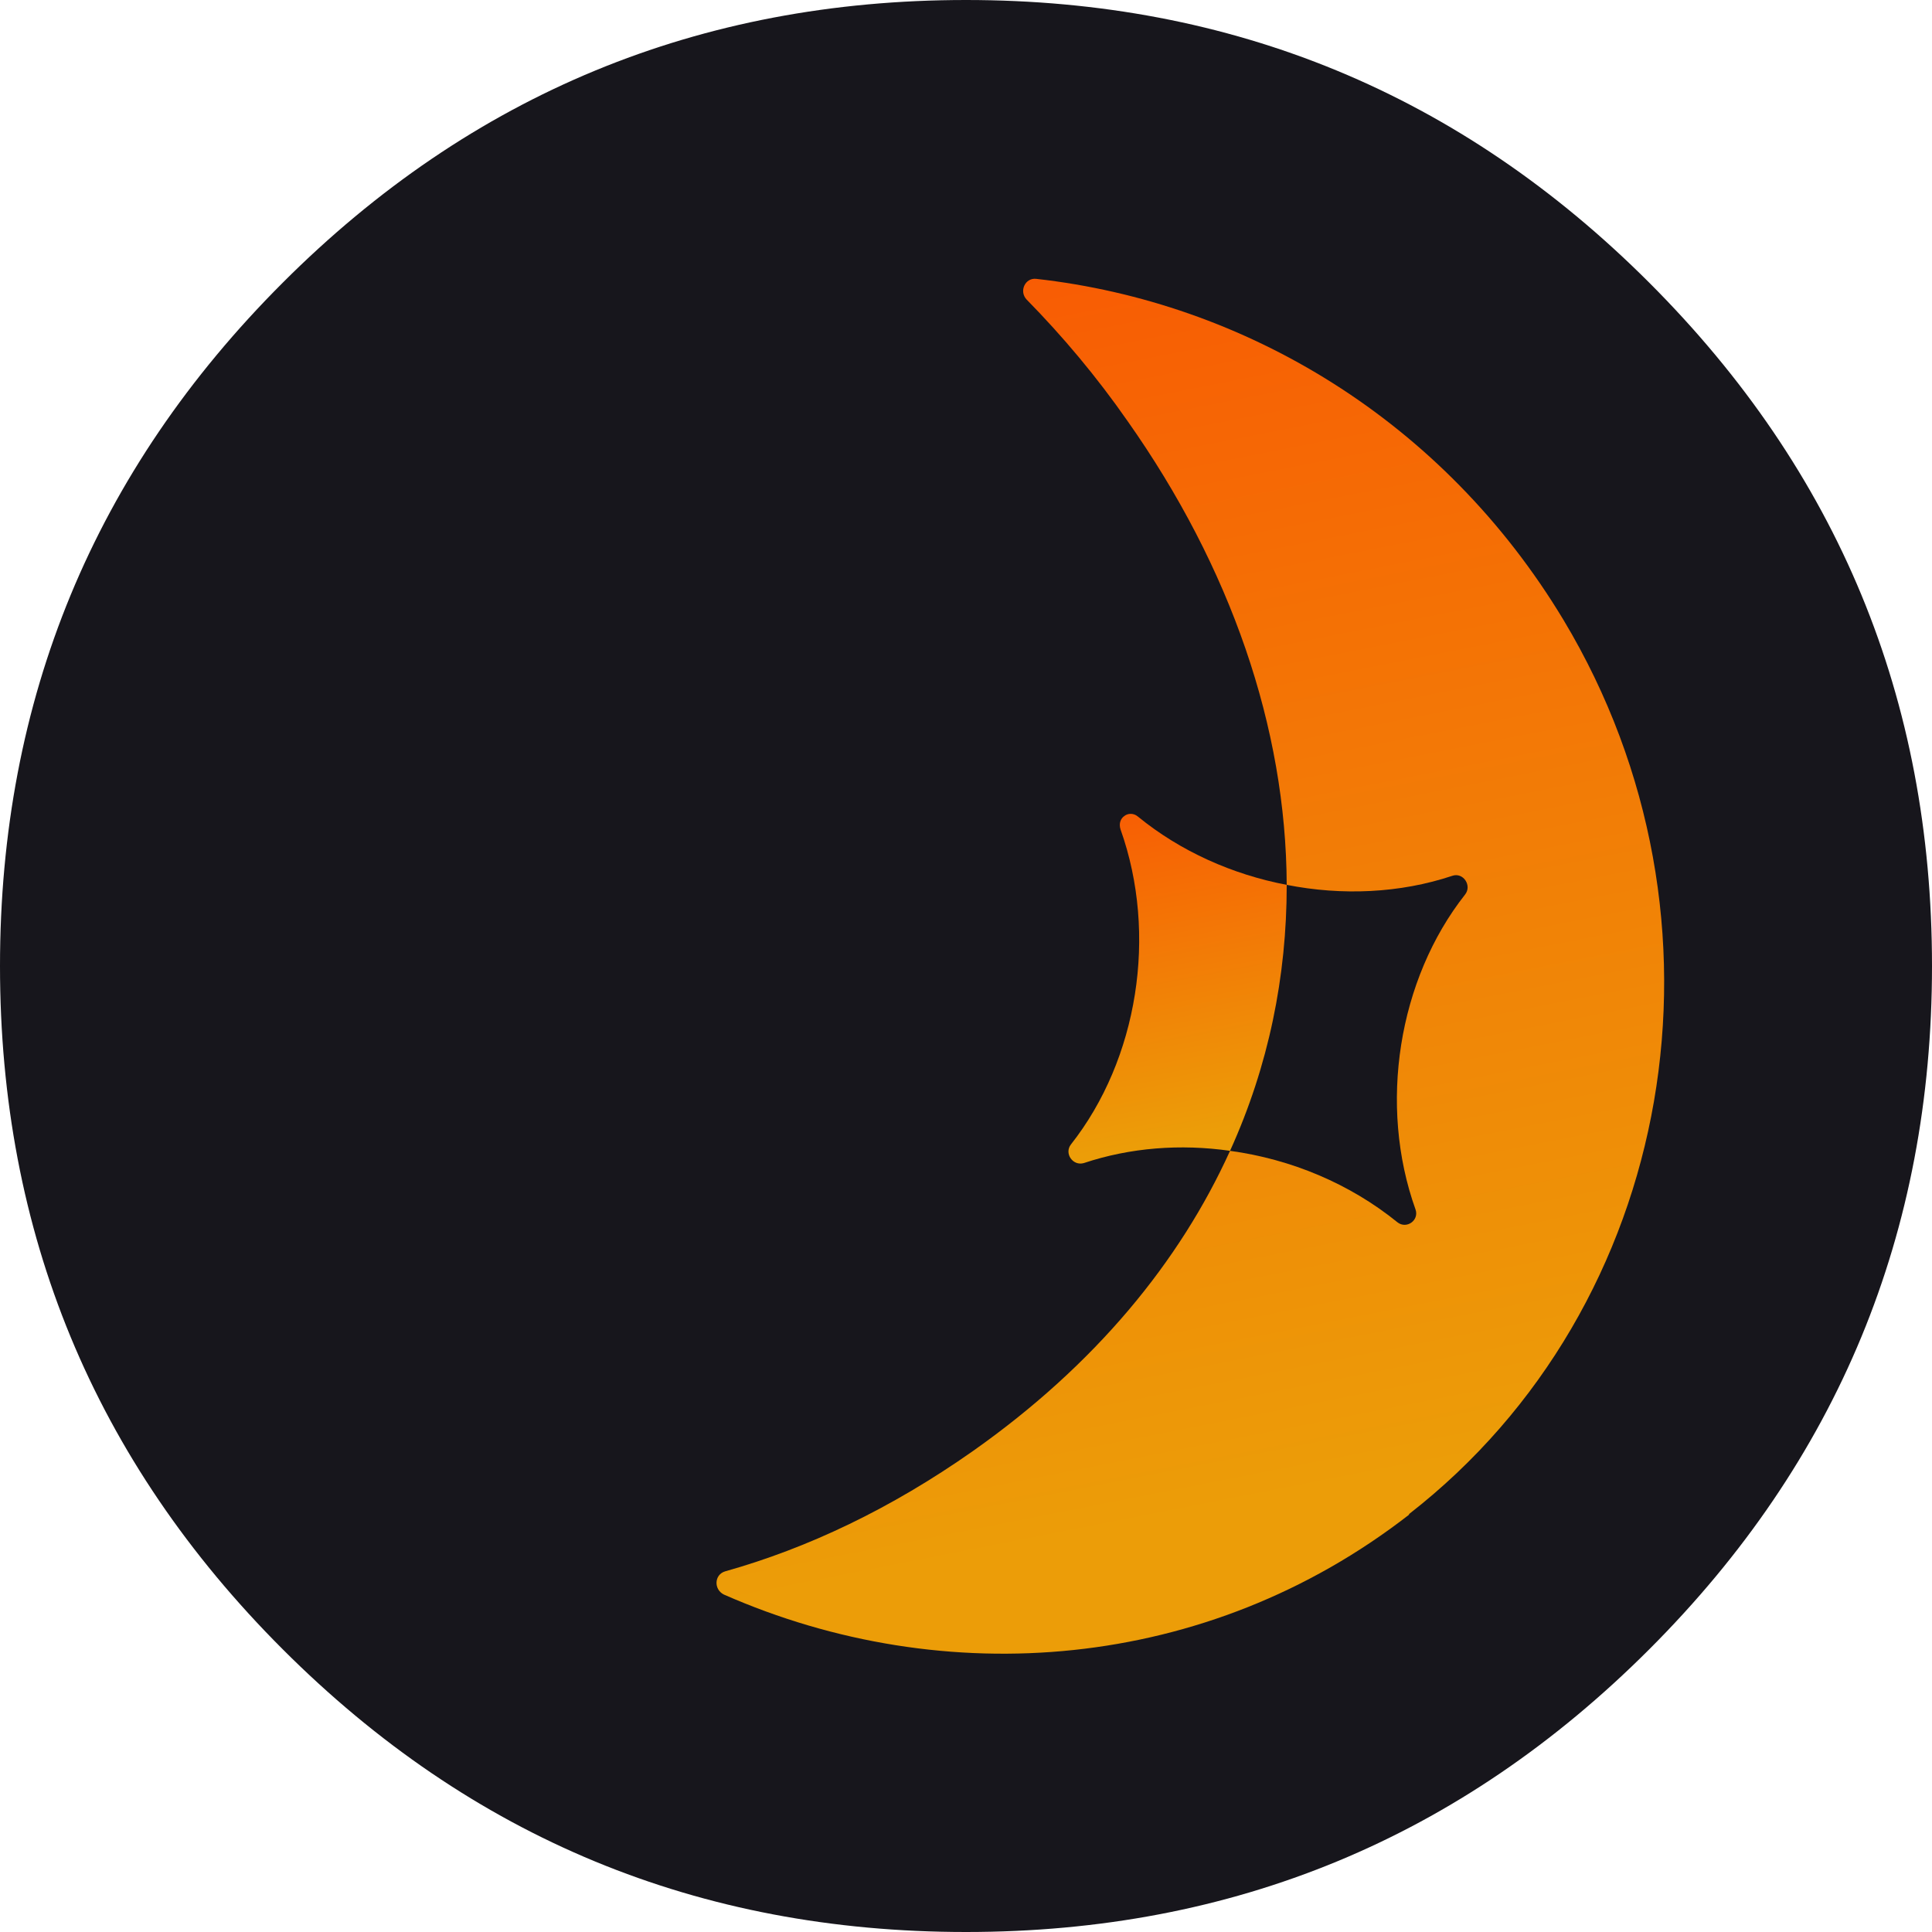
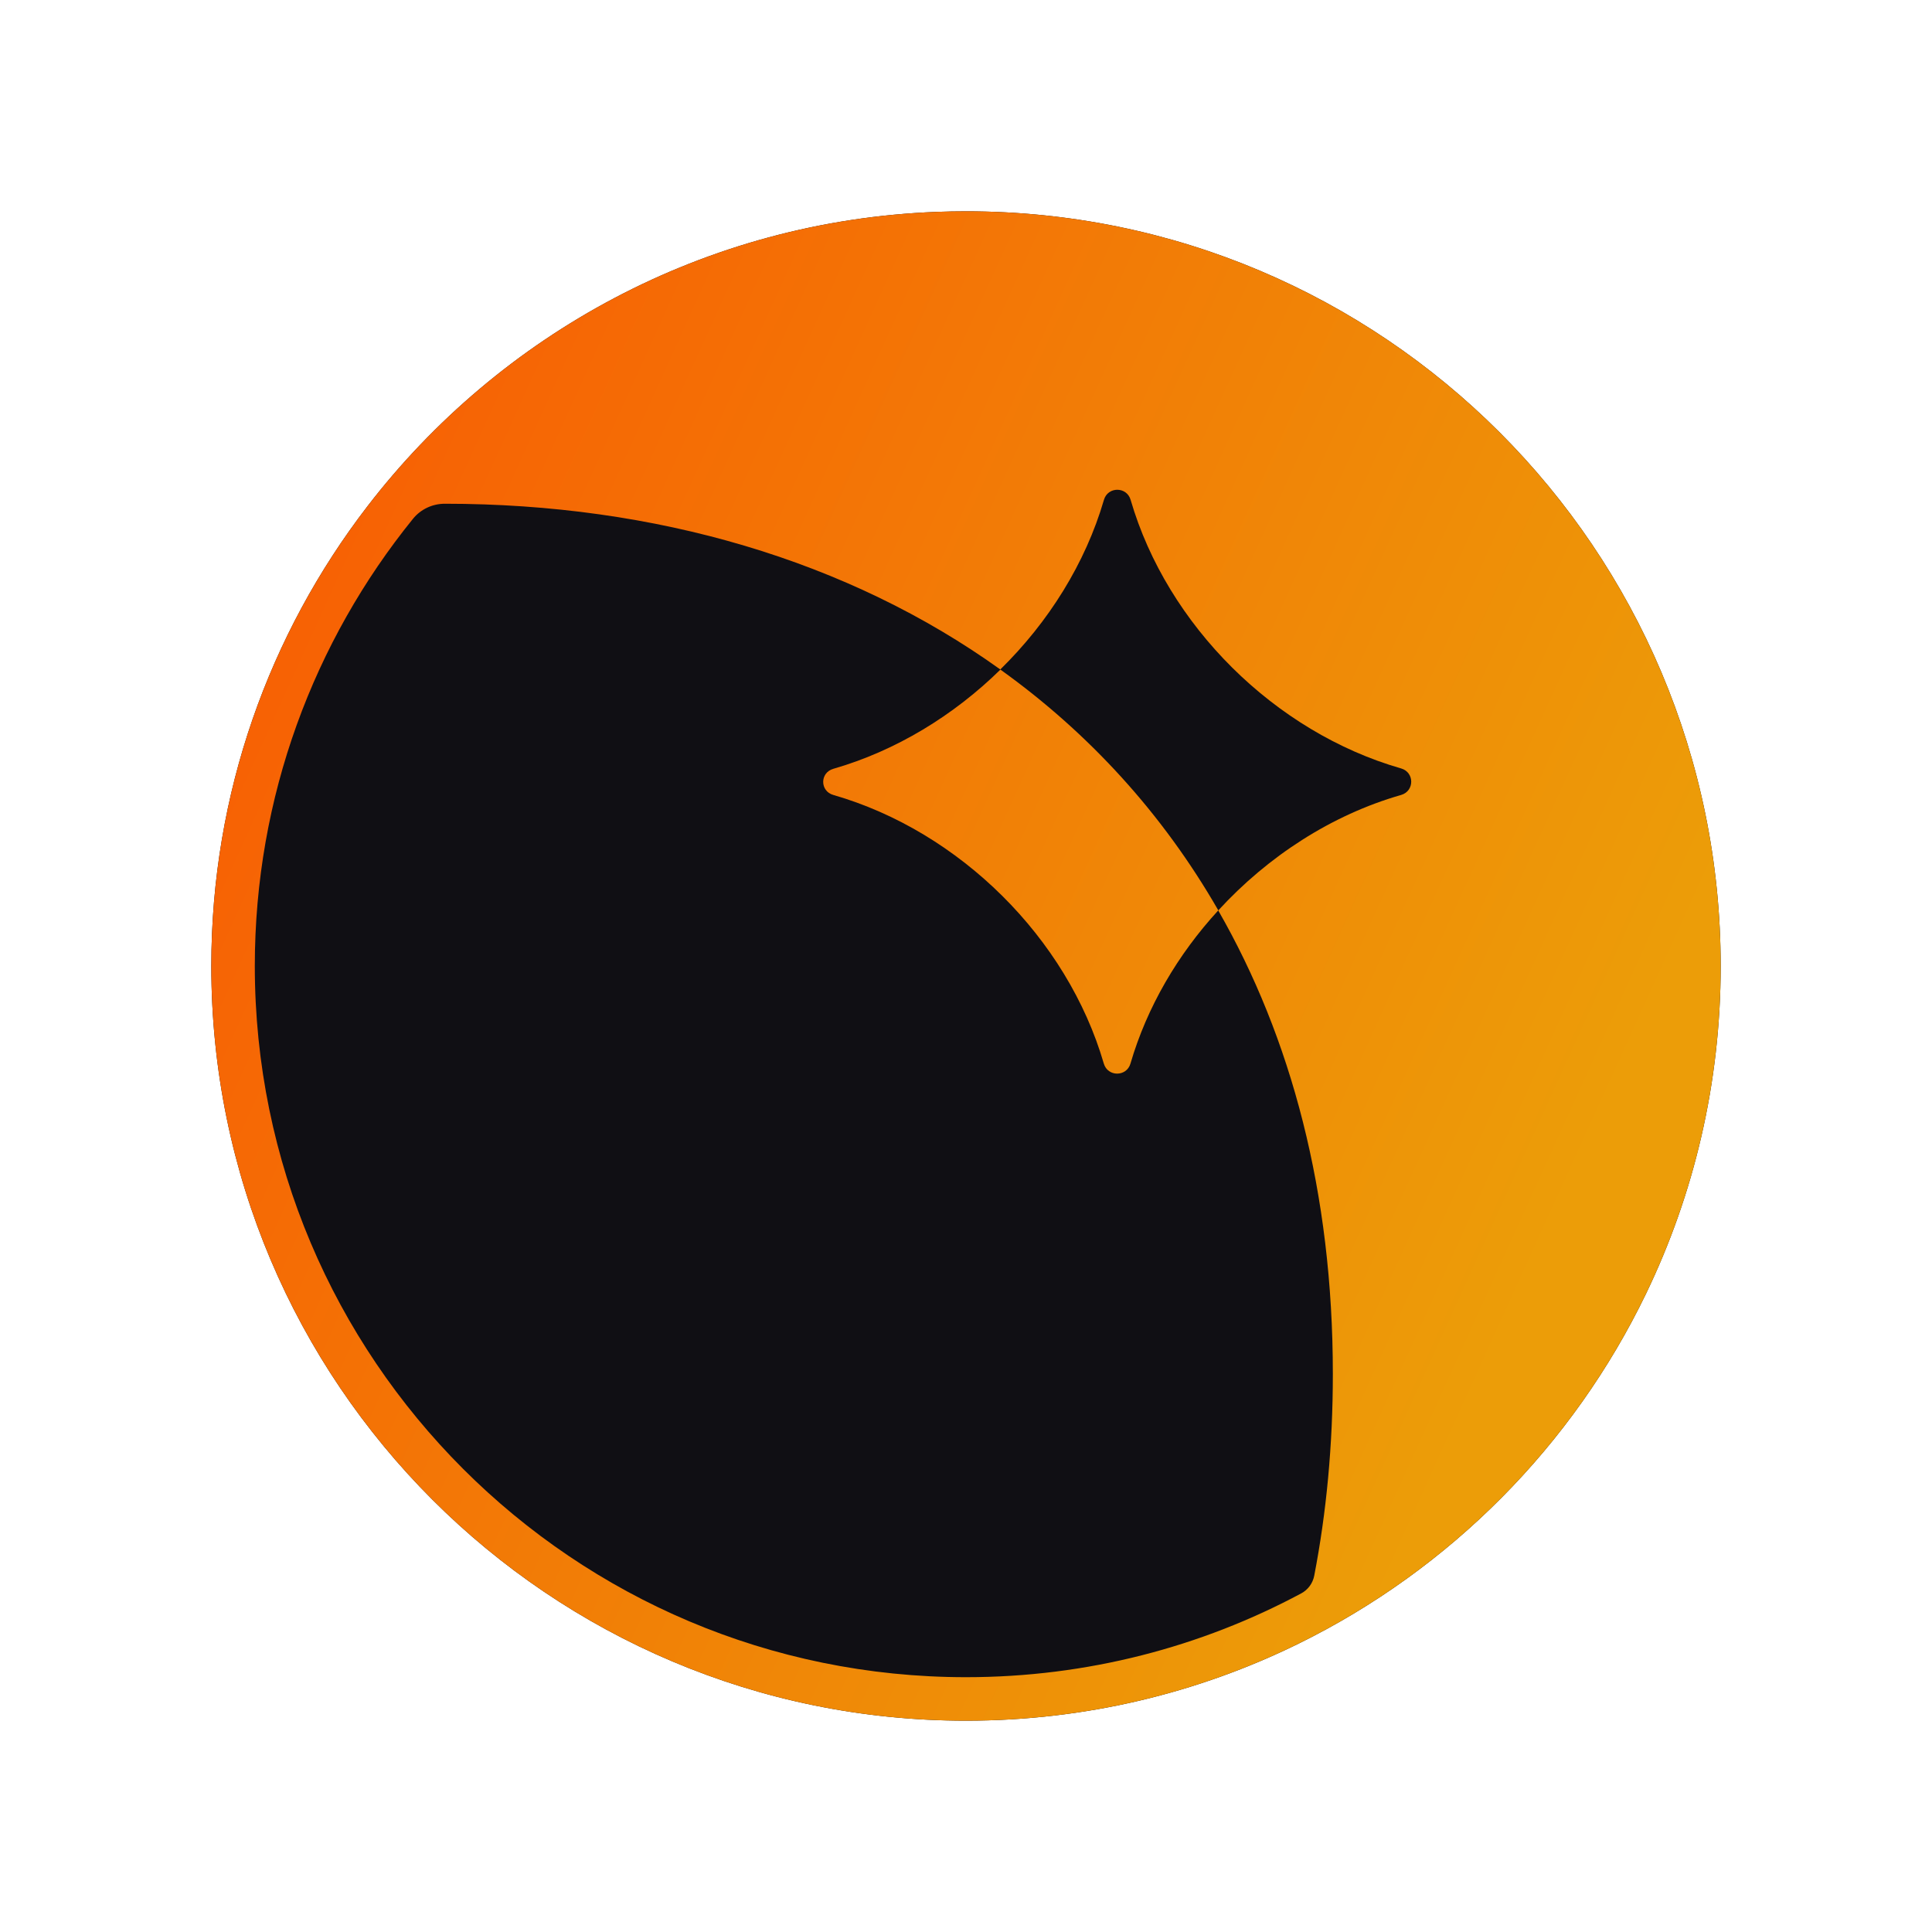
- <svg xmlns="http://www.w3.org/2000/svg" xmlns:xlink="http://www.w3.org/1999/xlink" id="body_1" viewBox="0 0 30 30">
+ <svg xmlns="http://www.w3.org/2000/svg" width="512" height="512" viewBox="0 0 512 512" fill="none">
+   <path fill-rule="evenodd" clip-rule="evenodd" d="M256 56C366.457 56 456 145.543 456 256C456 287.082 448.91 316.509 436.258 342.75C416.819 383.068 384.252 415.867 344.103 435.599C317.522 448.663 287.618 456 256 456C145.543 456 56 366.457 56 256C56 210.155 71.425 167.913 97.368 134.181C132.462 88.55 186.802 58.49 248.244 56.148C250.817 56.05 253.403 56 256 56Z" fill="#100F14" />
+   <path d="M265.121 177.45C252.693 189.655 237.381 198.981 220.833 203.746C219.048 204.261 218.156 205.735 218.156 207.209C218.156 208.683 219.048 210.158 220.833 210.672C254.306 220.306 282.835 248.591 292.517 281.847C293.547 285.413 298.559 285.413 299.589 281.847C303.949 266.899 312.12 252.945 322.866 241.254C308.069 215.506 288.466 194.181 265.121 177.45Z" fill="url(#paint0_linear_2898_56691)" />
+   <path fill-rule="evenodd" clip-rule="evenodd" d="M256 56C366.457 56 456 145.543 456 256C456 287.082 448.91 316.509 436.258 342.75C416.819 383.068 384.252 415.867 344.103 435.599C317.522 448.663 287.618 456 256 456C145.543 456 56 366.457 56 256C56 210.155 71.425 167.913 97.368 134.181C132.462 88.55 186.802 58.49 248.244 56.148C250.817 56.05 253.403 56 256 56ZM67.527 256C67.527 360.091 151.909 444.473 256 444.473C288.126 444.473 318.376 436.435 344.846 422.26C346.639 421.299 347.899 419.579 348.285 417.581C351.516 400.86 353.218 383.027 353.218 364.097C353.218 316.029 342.164 274.956 322.869 241.322V241.254C335.984 226.957 352.875 215.952 371.311 210.672C374.881 209.643 374.881 204.672 371.311 203.643C337.838 194.043 309.308 165.724 299.627 132.468C298.597 128.902 293.585 128.902 292.555 132.468C287.645 149.302 277.861 164.901 265.09 177.415C224.888 148.582 173.803 133.496 117.878 133.496V133.496C114.604 133.496 111.496 134.951 109.436 137.496C83.227 169.87 67.527 211.102 67.527 256Z" fill="url(#paint1_linear_2898_56691)" />
  <defs>
-     <style>.cls-1{fill:url(#linear-gradient);}.cls-2{fill:#17161c;}.cls-3{fill:url(#linear-gradient-2);}</style>
-     <linearGradient id="linear-gradient" x1="15.52" y1="27.65" x2="19.27" y2="8.62" gradientTransform="translate(0 32) scale(1 -1)" gradientUnits="userSpaceOnUse">
-       <stop offset="0" stop-color="#f85c04" />
-       <stop offset="1" stop-color="#ec9d08" />
+     <linearGradient id="paint0_linear_2898_56691" x1="89.103" y1="56" x2="458.435" y2="223.839" gradientUnits="userSpaceOnUse">
+       <stop stop-color="#F85C04" />
+       <stop offset="1" stop-color="#EC9D08" />
    </linearGradient>
-     <linearGradient id="linear-gradient-2" x1="17.64" y1="19.58" x2="18.62" y2="14.4" xlink:href="#linear-gradient" />
+     <linearGradient id="paint1_linear_2898_56691" x1="89.103" y1="56" x2="458.435" y2="223.839" gradientUnits="userSpaceOnUse">
+       <stop stop-color="#F85C04" />
+       <stop offset="1" stop-color="#EC9D08" />
+     </linearGradient>
  </defs>
-   <path class="cls-2" d="m30,15c0,4.14-1.46,7.68-4.39,10.61s-6.46,4.39-10.61,4.39-7.68-1.46-10.61-4.39C1.46,22.68,0,19.14,0,15S1.46,7.32,4.39,4.39C7.32,1.46,10.86,0,15,0s7.68,1.46,10.61,4.39c2.93,2.93,4.39,6.46,4.39,10.61,0,.17,0,.35,0,.52" />
-   <path class="cls-1" d="m21.88,23.51c4.15-3.23,5.19-9.23,2.4-13.88-1.87-3.11-4.96-4.94-8.19-5.3-.17-.02-.27.19-.15.32.56.57,1.09,1.2,1.57,1.89,1.6,2.27,2.46,4.76,2.47,7.2.86.17,1.76.13,2.57-.14.17-.06.31.15.2.29-1.04,1.32-1.35,3.27-.77,4.89.06.17-.14.31-.28.2-.74-.6-1.65-.98-2.6-1.11,0,0,0,0,0,0-.78,1.72-2.09,3.32-3.99,4.66-1.28.9-2.57,1.51-3.85,1.87-.17.05-.18.28-.02.36,3.43,1.51,7.5,1.2,10.64-1.24h0Z" />
-   <path class="cls-3" d="m19.98,13.74c-.84-.16-1.65-.52-2.31-1.06-.07-.06-.16-.05-.21-.01-.06.04-.09.12-.06.21.58,1.63.27,3.57-.77,4.89-.11.14.03.34.2.29.72-.24,1.5-.3,2.27-.19.6-1.32.88-2.71.88-4.12Z" />
</svg>
